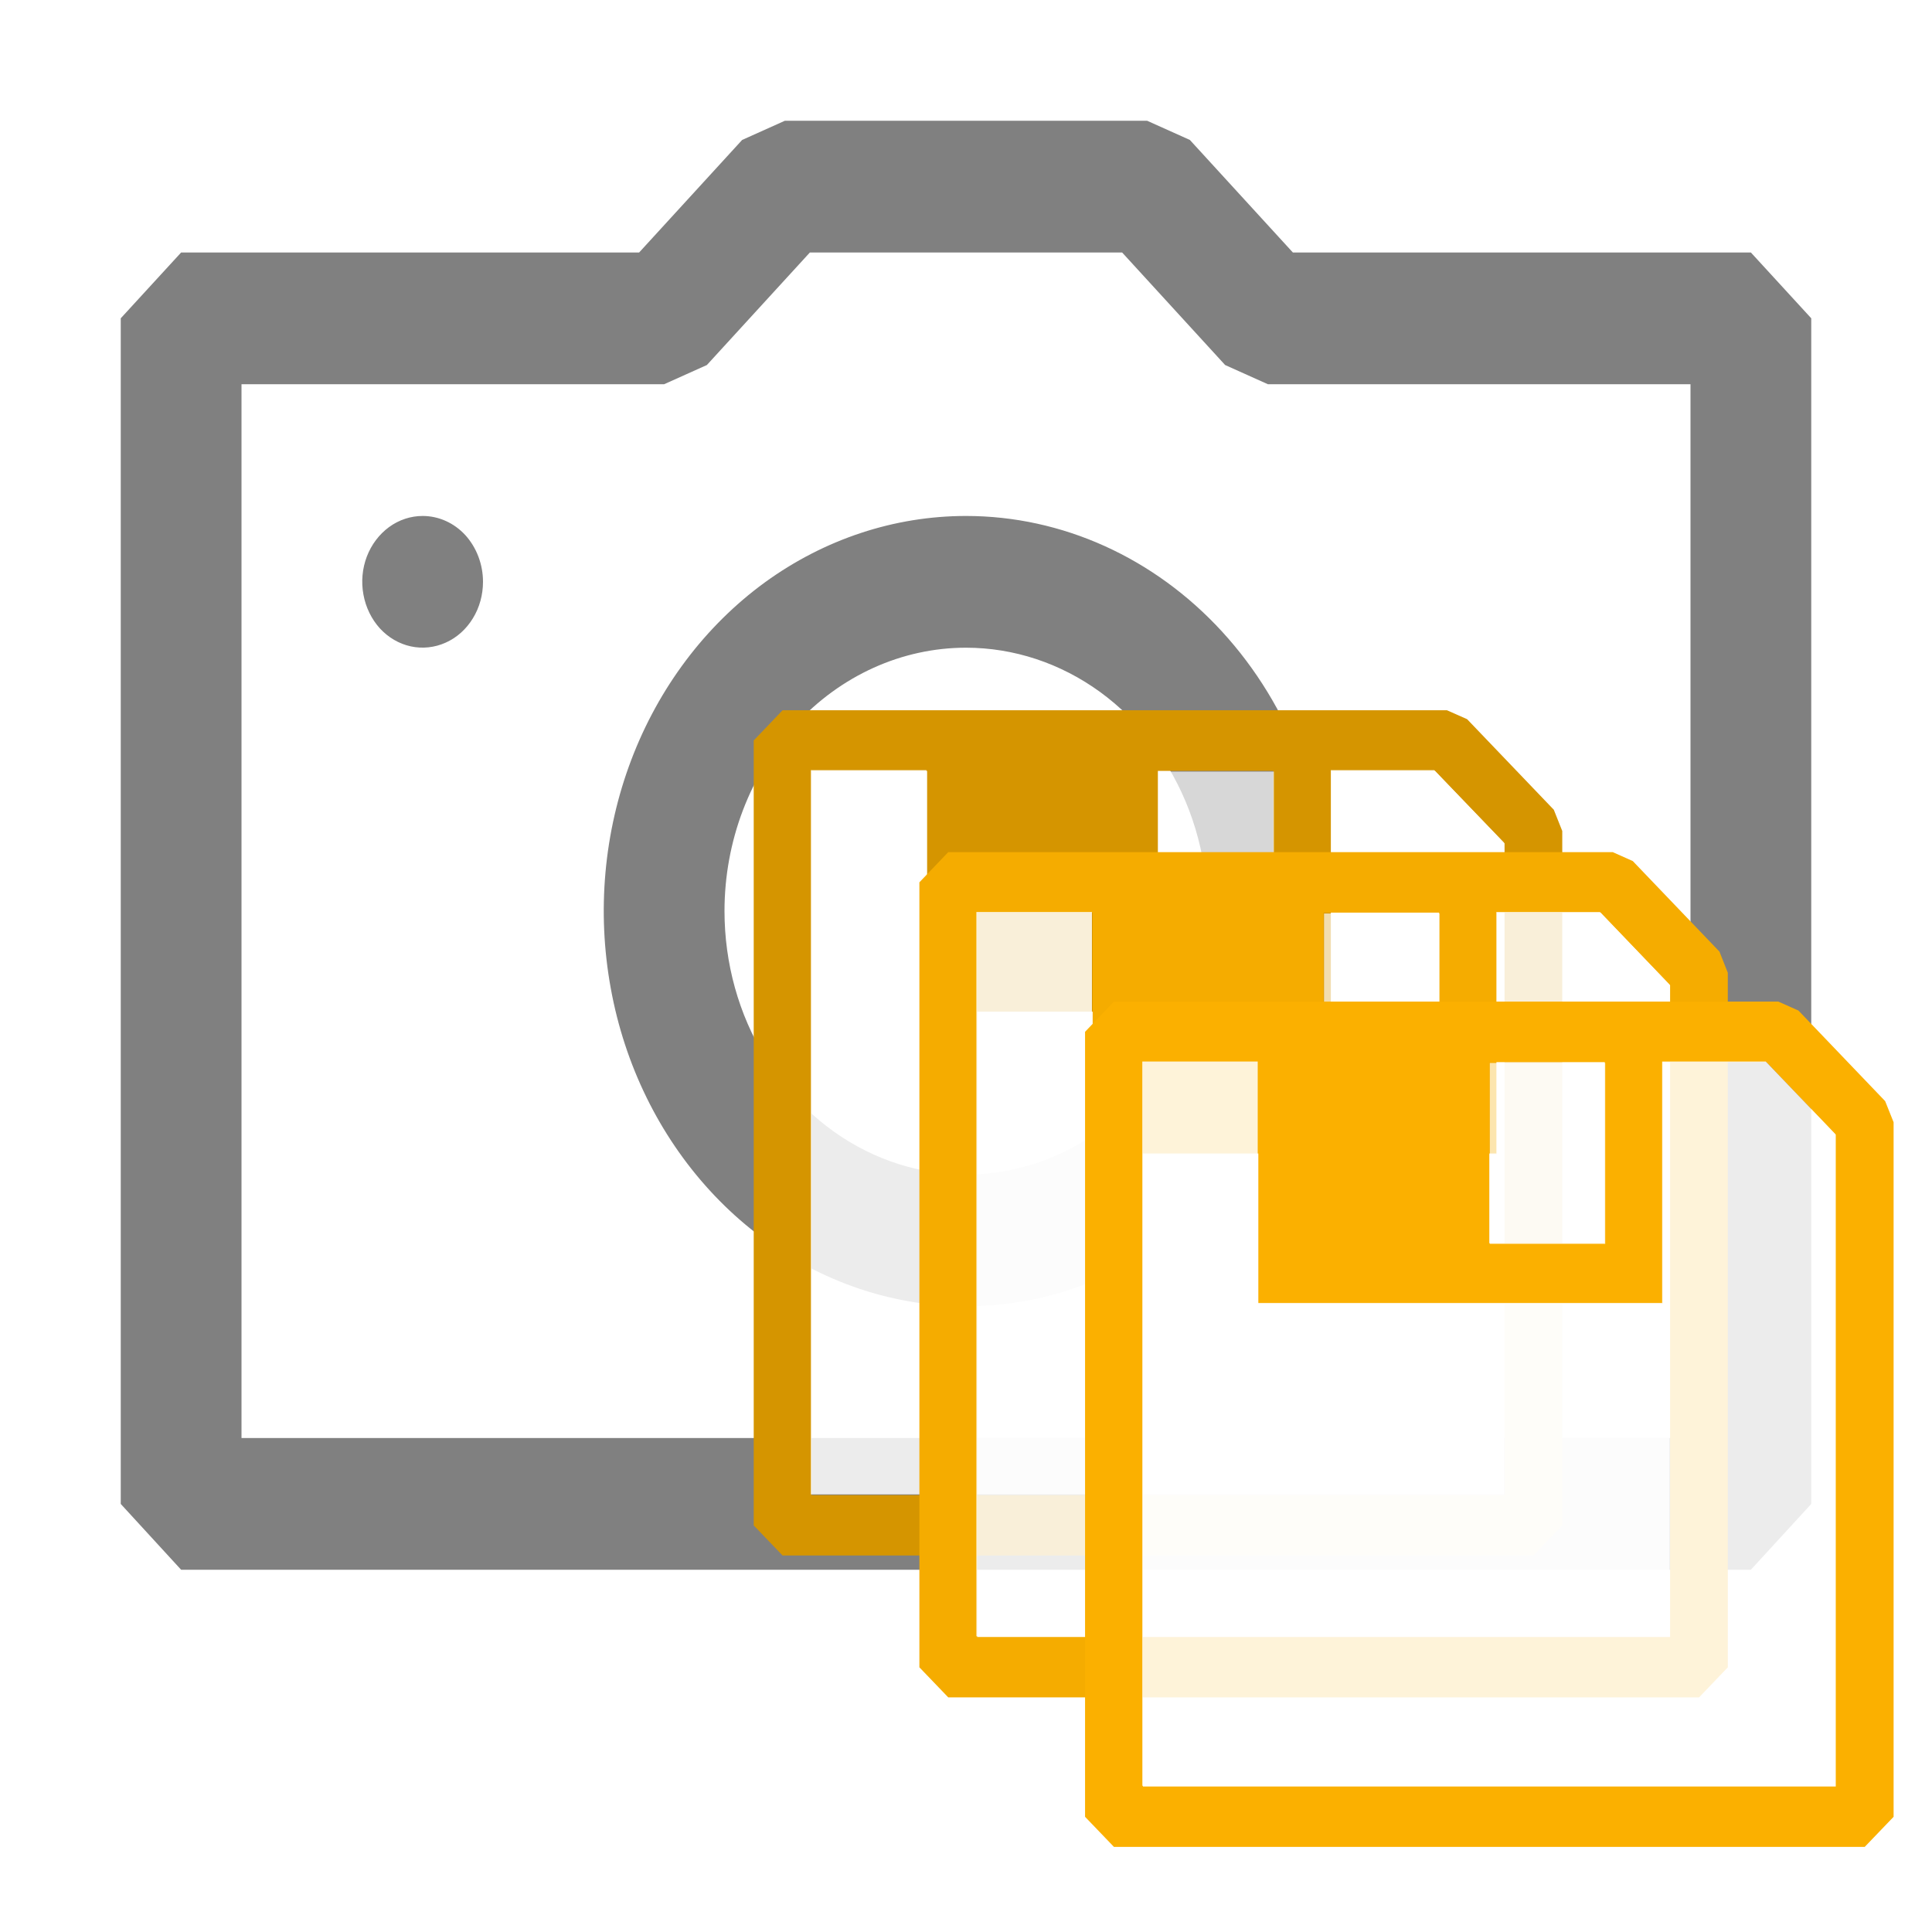
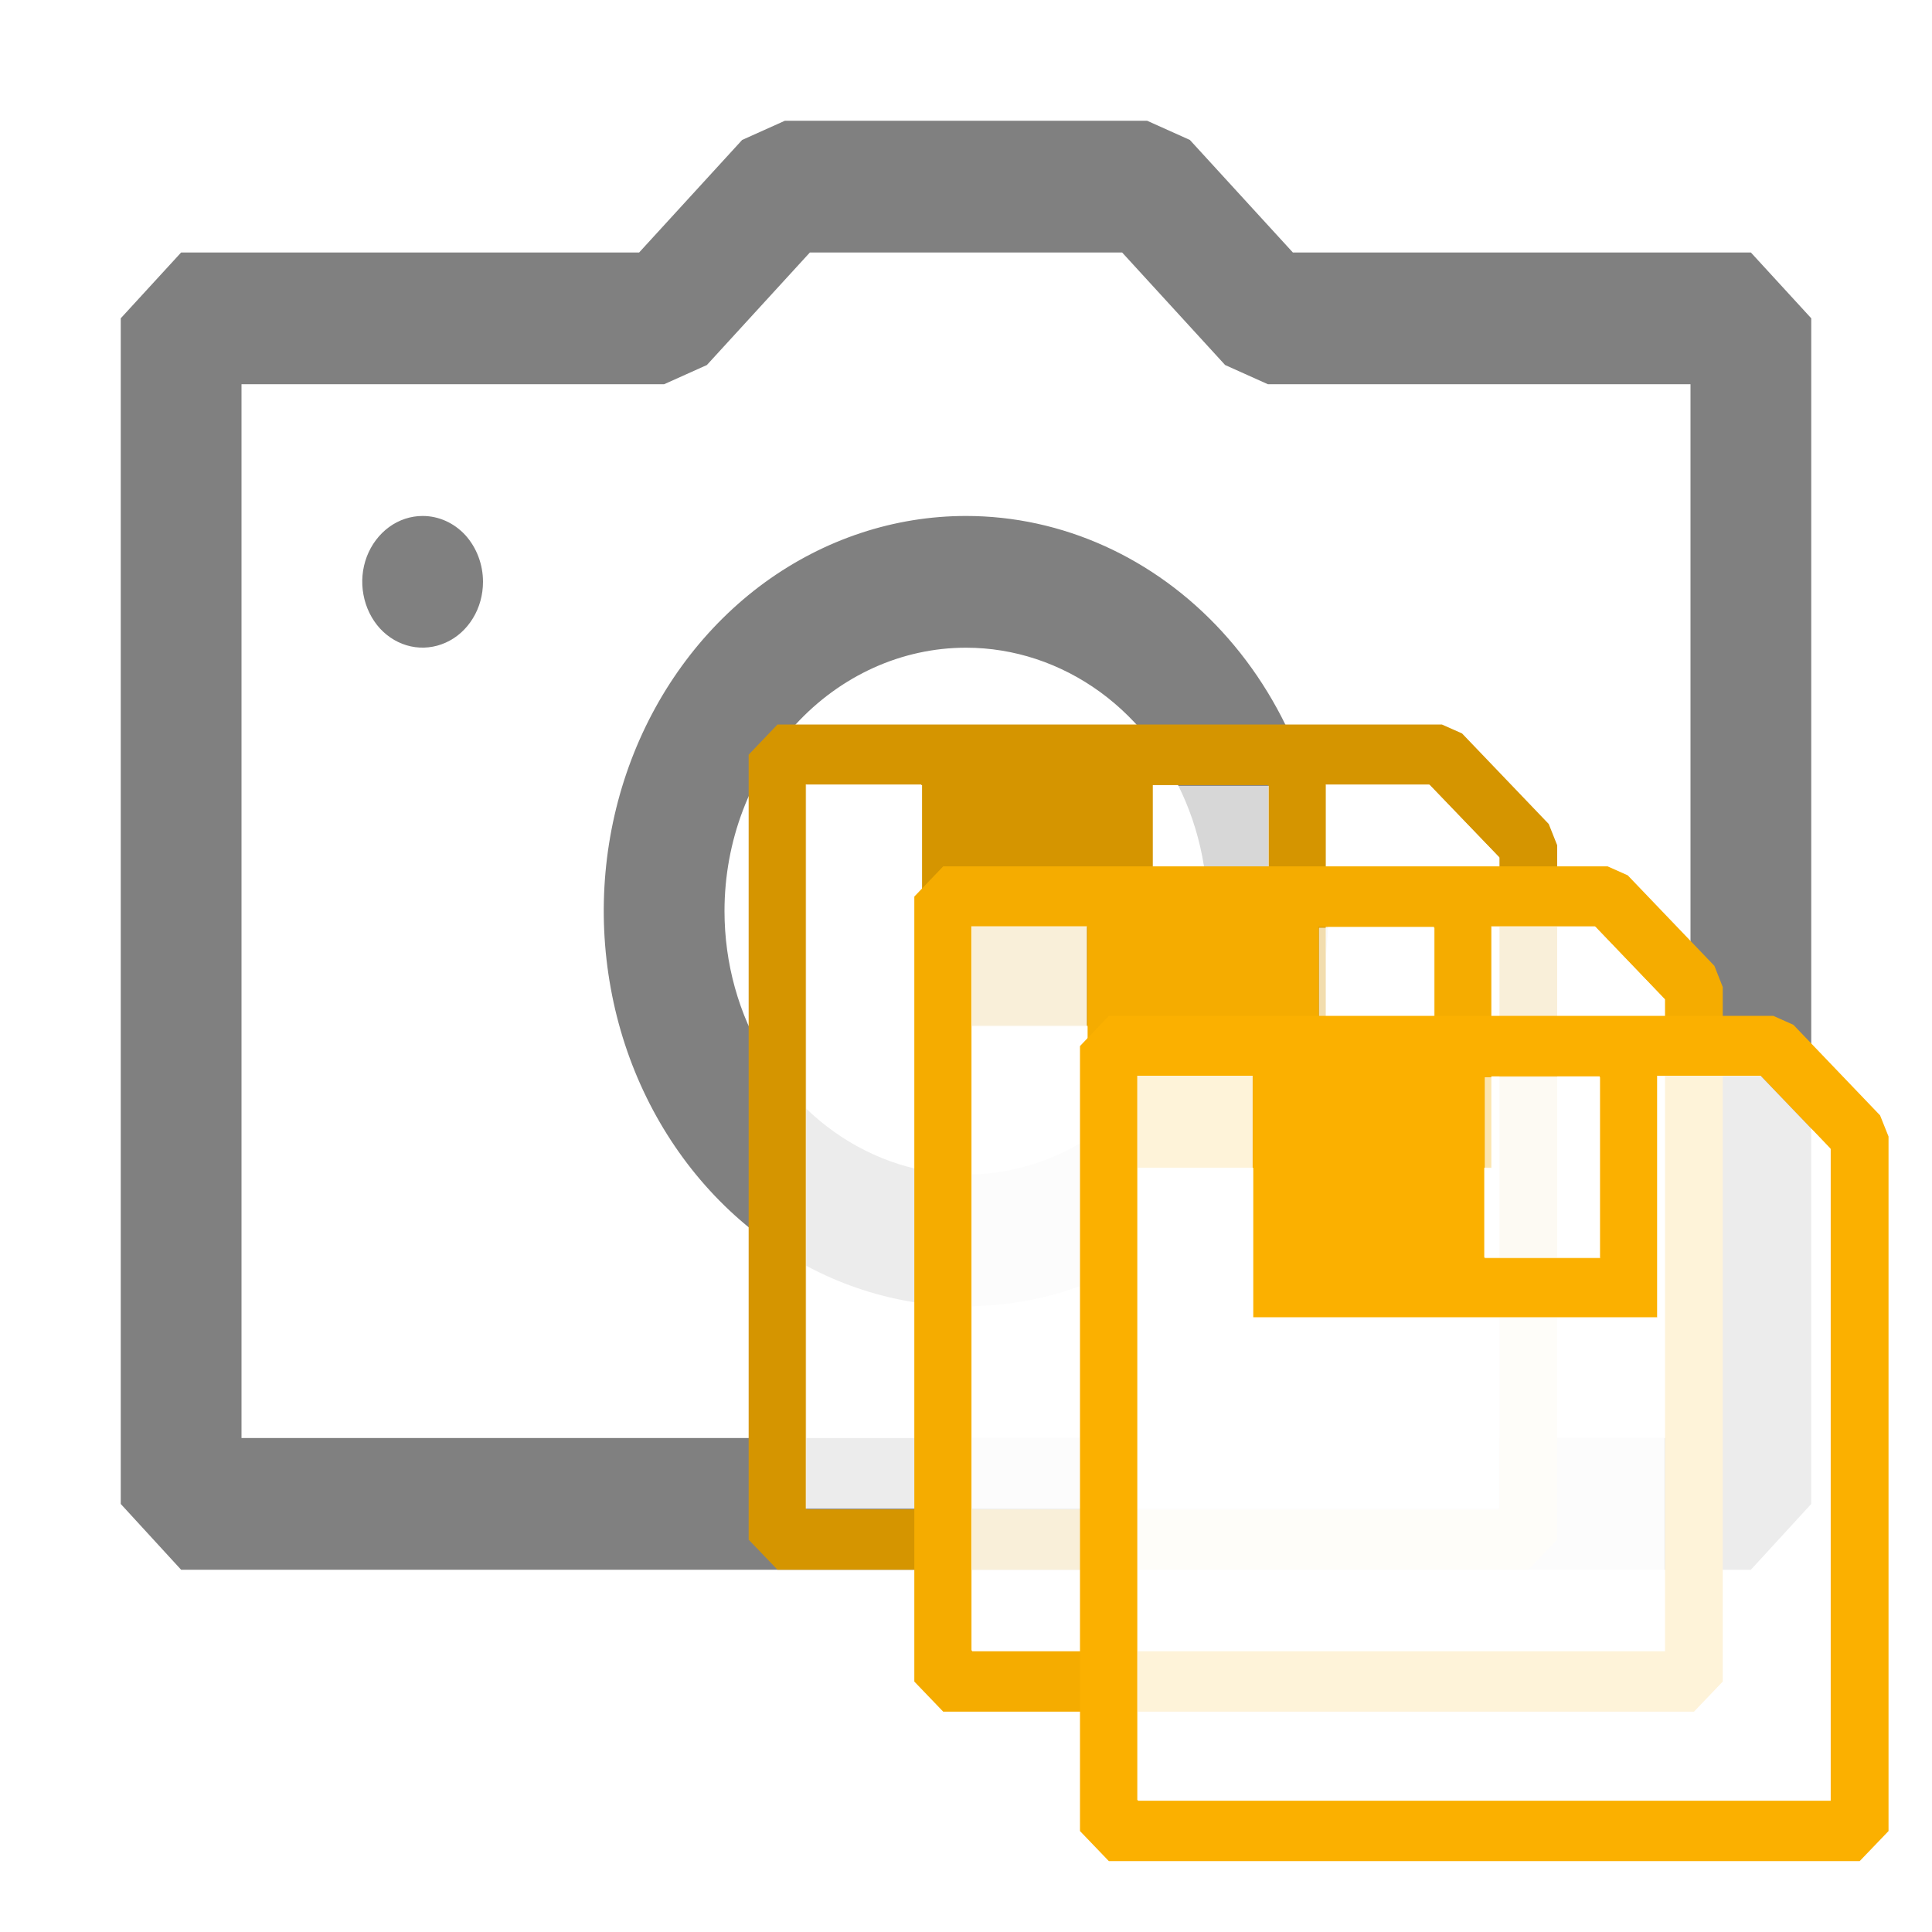
<svg xmlns="http://www.w3.org/2000/svg" width="16" height="16" viewBox="0 0 16 16" fill="none">
  <path fill-rule="evenodd" clip-rule="evenodd" d="M 10.707 2.091 L 14.5 2.091 L 15 2.636 L 15 12.455 L 14.5 13 L 1.5 13 L 1 12.455 L 1 2.636 L 1.5 2.091 L 5.293 2.091 L 6.146 1.159 L 6.5 1 L 9.5 1 L 9.854 1.159 L 10.707 2.091 Z M 2 11.909 L 14 11.909 L 14 3.182 L 10.5 3.182 L 10.146 3.023 L 9.293 2.091 L 6.707 2.091 L 5.854 3.023 L 5.5 3.182 L 2 3.182 L 2 11.909 Z M 3.5 4.273 C 3.401 4.273 3.304 4.305 3.222 4.365 C 3.14 4.425 3.076 4.51 3.038 4.609 C 3 4.709 2.99 4.819 3.01 4.925 C 3.029 5.03 3.077 5.128 3.146 5.204 C 3.216 5.28 3.305 5.332 3.402 5.353 C 3.499 5.374 3.6 5.363 3.691 5.322 C 3.783 5.281 3.861 5.211 3.916 5.121 C 3.971 5.032 4 4.926 4 4.818 C 4 4.674 3.947 4.535 3.854 4.432 C 3.76 4.33 3.633 4.273 3.5 4.273 Z M 8 5.364 C 8.396 5.364 8.782 5.492 9.111 5.731 C 9.44 5.971 9.696 6.312 9.848 6.711 C 9.999 7.109 10.039 7.548 9.962 7.971 C 9.884 8.394 9.694 8.783 9.414 9.088 C 9.135 9.393 8.778 9.601 8.39 9.685 C 8.002 9.769 7.6 9.726 7.235 9.561 C 6.869 9.396 6.557 9.116 6.337 8.758 C 6.117 8.399 6 7.977 6 7.545 C 6 6.967 6.211 6.412 6.586 6.003 C 6.961 5.594 7.47 5.364 8 5.364 Z M 8 4.273 C 7.407 4.273 6.827 4.465 6.333 4.824 C 5.84 5.184 5.455 5.695 5.228 6.293 C 5.001 6.891 4.942 7.549 5.058 8.184 C 5.173 8.819 5.459 9.402 5.879 9.86 C 6.298 10.317 6.833 10.629 7.415 10.755 C 7.997 10.882 8.6 10.817 9.148 10.569 C 9.696 10.321 10.165 9.902 10.494 9.364 C 10.824 8.825 11 8.193 11 7.545 C 11 6.677 10.684 5.845 10.121 5.231 C 9.559 4.618 8.796 4.273 8 4.273 Z" style="fill: rgb(128, 128, 128);" />
-   <path fill-rule="evenodd" clip-rule="evenodd" d="M 12.15 5.956 L 12.868 6.706 L 12.938 6.882 L 12.938 12.633 L 12.699 12.882 L 6.481 12.882 L 6.242 12.633 L 6.242 6.132 L 6.481 5.882 L 11.983 5.882 Z M 6.721 6.384 L 6.721 12.382 L 12.46 12.382 L 12.46 6.984 L 11.883 6.384 L 11.025 6.384 L 11.025 8.384 L 7.678 8.384 L 7.678 6.384 Z M 9.589 6.384 L 9.589 7.883 L 10.545 7.883 L 10.545 6.384 Z" style="fill: rgb(213, 149, 0);" />
-   <path fill-rule="evenodd" clip-rule="evenodd" d="M 6.715 6.378 L 6.715 12.376 L 12.455 12.376 L 12.455 6.979 L 11.878 6.378 L 11.021 6.378 L 11.021 8.377 L 7.672 8.377 L 7.672 6.378 L 6.715 6.378 Z" style="fill: rgb(255, 255, 255); fill-opacity: 0.85;" />
-   <path fill-rule="evenodd" clip-rule="evenodd" d="M 9.594 6.39 L 9.594 7.889 L 10.55 7.889 L 10.55 6.39 L 9.594 6.39 Z" style="fill: rgb(255, 255, 255); fill-opacity: 0.68;" />
-   <path fill-rule="evenodd" clip-rule="evenodd" d="M 13.522 7.131 L 14.24 7.881 L 14.309 8.056 L 14.309 13.808 L 14.071 14.057 L 7.853 14.057 L 7.614 13.808 L 7.614 7.307 L 7.853 7.057 L 13.356 7.057 Z M 8.093 7.558 L 8.093 13.557 L 13.831 13.557 L 13.831 8.159 L 13.255 7.558 L 12.397 7.558 L 12.397 9.559 L 9.049 9.559 L 9.049 7.558 Z M 10.961 7.558 L 10.961 9.058 L 11.918 9.058 L 11.918 7.558 Z" style="fill: rgb(245, 172, 0);" />
-   <path fill-rule="evenodd" clip-rule="evenodd" d="M 8.086 7.553 L 8.086 13.551 L 13.826 13.551 L 13.826 8.154 L 13.25 7.553 L 12.392 7.553 L 12.392 9.552 L 9.043 9.552 L 9.043 7.553 L 8.086 7.553 Z" style="fill: rgb(255, 255, 255); fill-opacity: 0.85;" />
-   <path fill-rule="evenodd" clip-rule="evenodd" d="M 10.965 7.565 L 10.965 9.064 L 11.922 9.064 L 11.922 7.565 L 10.965 7.565 Z" style="fill: rgb(255, 255, 255); fill-opacity: 0.68;" />
-   <path fill-rule="evenodd" clip-rule="evenodd" d="M 14.894 8.369 L 15.612 9.119 L 15.682 9.294 L 15.682 15.046 L 15.443 15.295 L 9.225 15.295 L 8.986 15.046 L 8.986 8.545 L 9.225 8.295 L 14.728 8.295 Z M 9.465 8.796 L 9.465 14.795 L 15.203 14.795 L 15.203 9.397 L 14.628 8.796 L 13.769 8.796 L 13.769 10.797 L 10.421 10.797 L 10.421 8.796 Z M 12.334 8.796 L 12.334 10.296 L 13.29 10.296 L 13.29 8.796 Z" style="fill: rgb(251, 176, 0);" />
-   <path fill-rule="evenodd" clip-rule="evenodd" d="M 9.46 8.791 L 9.46 14.789 L 15.199 14.789 L 15.199 9.392 L 14.623 8.791 L 13.765 8.791 L 13.765 10.79 L 10.416 10.79 L 10.416 8.791 L 9.46 8.791 Z" style="fill: rgb(255, 255, 255); fill-opacity: 0.85;" />
-   <path fill-rule="evenodd" clip-rule="evenodd" d="M 12.338 8.803 L 12.338 10.302 L 13.294 10.302 L 13.294 8.803 L 12.338 8.803 Z" style="fill: rgb(255, 255, 255); fill-opacity: 0.68;" />
+   <path fill-rule="evenodd" clip-rule="evenodd" d="M 12.108 6.074 L 12.826 6.824 L 12.896 7 L 12.896 12.751 L 12.657 13 L 6.439 13 L 6.2 12.751 L 6.2 6.25 L 6.439 6 L 11.941 6 Z M 6.679 6.502 L 6.679 12.5 L 12.418 12.5 L 12.418 7.102 L 11.841 6.502 L 10.983 6.502 L 10.983 8.502 L 7.636 8.502 L 7.636 6.502 Z M 9.547 6.502 L 9.547 8.001 L 10.503 8.001 L 10.503 6.502 Z" style="fill: rgb(213, 149, 0);" />
+   <path fill-rule="evenodd" clip-rule="evenodd" d="M 6.673 6.496 L 6.673 12.494 L 12.413 12.494 L 12.413 7.097 L 11.836 6.496 L 10.979 6.496 L 10.979 8.495 L 7.63 8.495 L 7.63 6.496 L 6.673 6.496 Z" style="fill: rgb(255, 255, 255); fill-opacity: 0.85;" />
+   <path fill-rule="evenodd" clip-rule="evenodd" d="M 9.552 6.508 L 9.552 8.007 L 10.508 8.007 L 10.508 6.508 L 9.552 6.508 Z" style="fill: rgb(255, 255, 255); fill-opacity: 0.68;" />
+   <path fill-rule="evenodd" clip-rule="evenodd" d="M 13.48 7.249 L 14.198 7.999 L 14.267 8.174 L 14.267 13.926 L 14.029 14.175 L 7.811 14.175 L 7.572 13.926 L 7.572 7.425 L 7.811 7.175 L 13.314 7.175 Z M 8.051 7.676 L 8.051 13.675 L 13.789 13.675 L 13.789 8.277 L 13.213 7.676 L 12.355 7.676 L 12.355 9.677 L 9.007 9.677 L 9.007 7.676 Z M 10.919 7.676 L 10.919 9.176 L 11.876 9.176 L 11.876 7.676 Z" style="fill: rgb(245, 172, 0);" />
+   <path fill-rule="evenodd" clip-rule="evenodd" d="M 8.044 7.671 L 8.044 13.669 L 13.784 13.669 L 13.784 8.272 L 13.208 7.671 L 12.35 7.671 L 12.35 9.67 L 9.001 9.67 L 9.001 7.671 L 8.044 7.671 Z" style="fill: rgb(255, 255, 255); fill-opacity: 0.85;" />
+   <path fill-rule="evenodd" clip-rule="evenodd" d="M 10.923 7.683 L 10.923 9.182 L 11.88 9.182 L 11.88 7.683 L 10.923 7.683 Z" style="fill: rgb(255, 255, 255); fill-opacity: 0.68;" />
+   <path fill-rule="evenodd" clip-rule="evenodd" d="M 14.852 8.487 L 15.57 9.237 L 15.64 9.412 L 15.64 15.164 L 15.401 15.413 L 9.183 15.413 L 8.944 15.164 L 8.944 8.663 L 9.183 8.413 L 14.686 8.413 Z M 9.423 8.914 L 9.423 14.913 L 15.161 14.913 L 15.161 9.515 L 14.586 8.914 L 13.727 8.914 L 13.727 10.915 L 10.379 10.915 L 10.379 8.914 Z M 12.292 8.914 L 12.292 10.414 L 13.248 10.414 L 13.248 8.914 Z" style="fill: rgb(251, 176, 0);" />
+   <path fill-rule="evenodd" clip-rule="evenodd" d="M 9.418 8.909 L 9.418 14.907 L 15.157 14.907 L 15.157 9.51 L 14.581 8.909 L 13.723 8.909 L 13.723 10.908 L 10.374 10.908 L 10.374 8.909 L 9.418 8.909 Z" style="fill: rgb(255, 255, 255); fill-opacity: 0.85;" />
+   <path fill-rule="evenodd" clip-rule="evenodd" d="M 12.296 8.921 L 12.296 10.42 L 13.252 10.42 L 13.252 8.921 L 12.296 8.921 Z" style="fill: rgb(255, 255, 255); fill-opacity: 0.68;" />
</svg>
